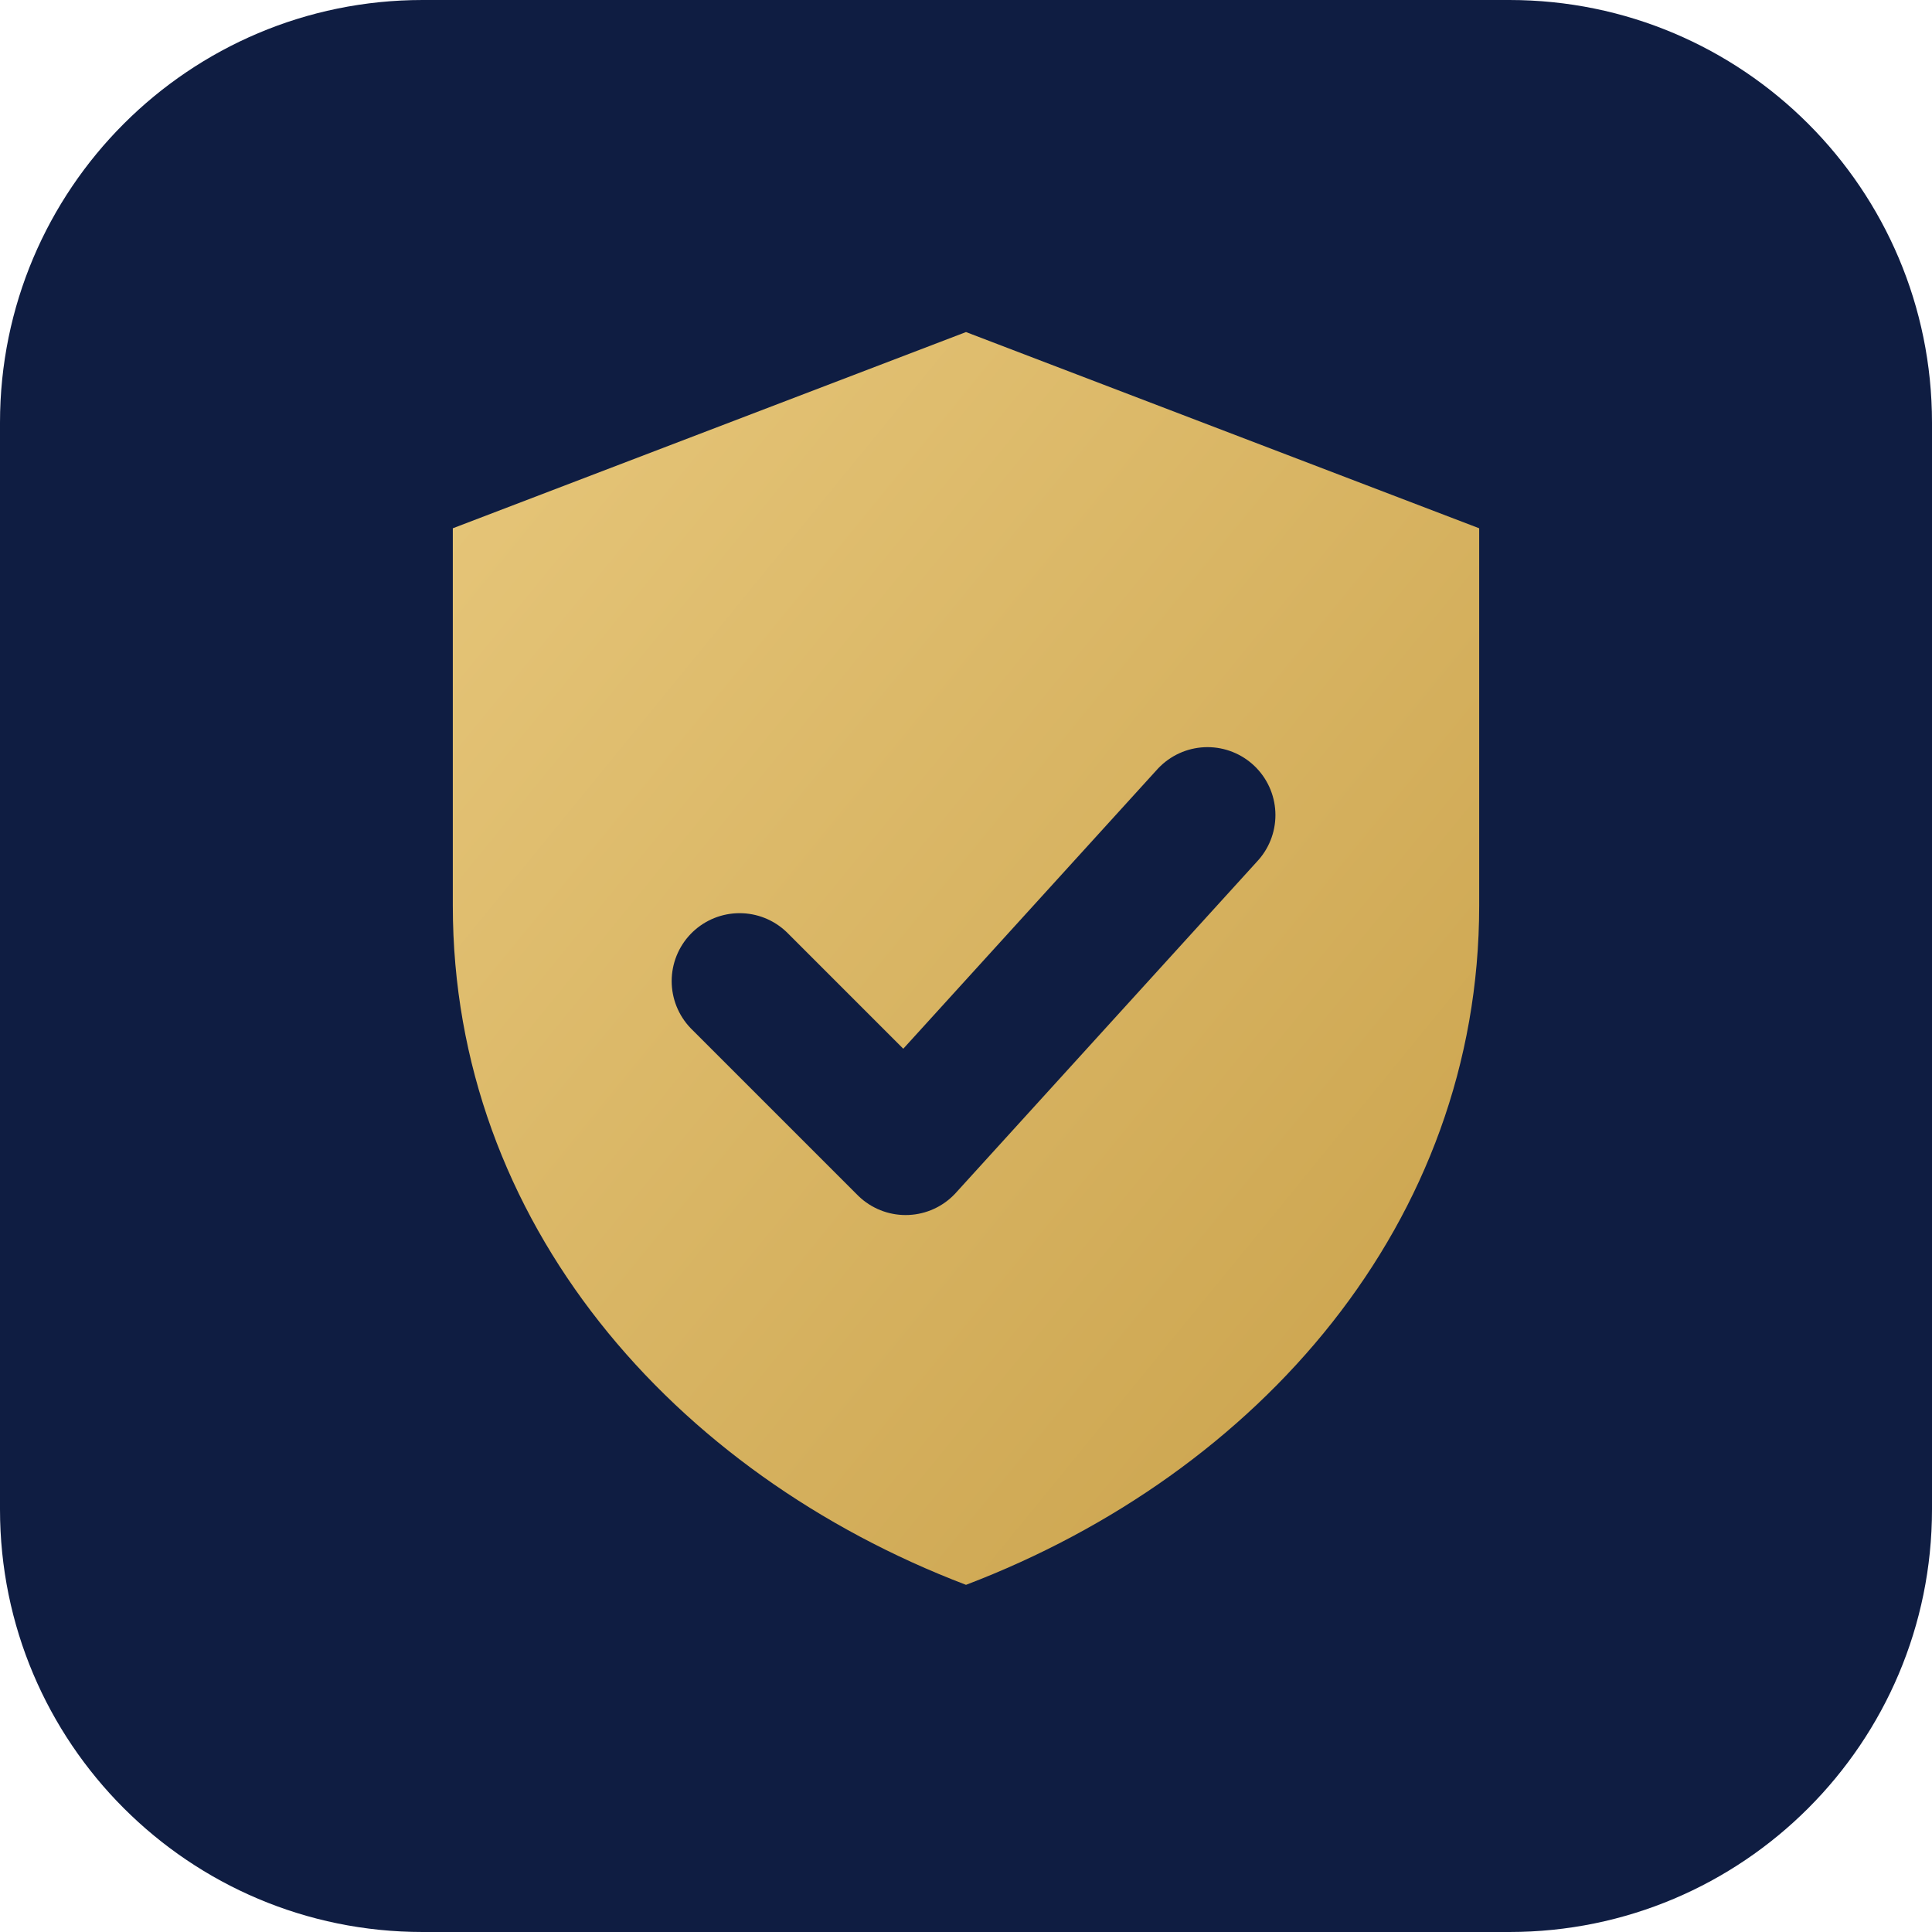
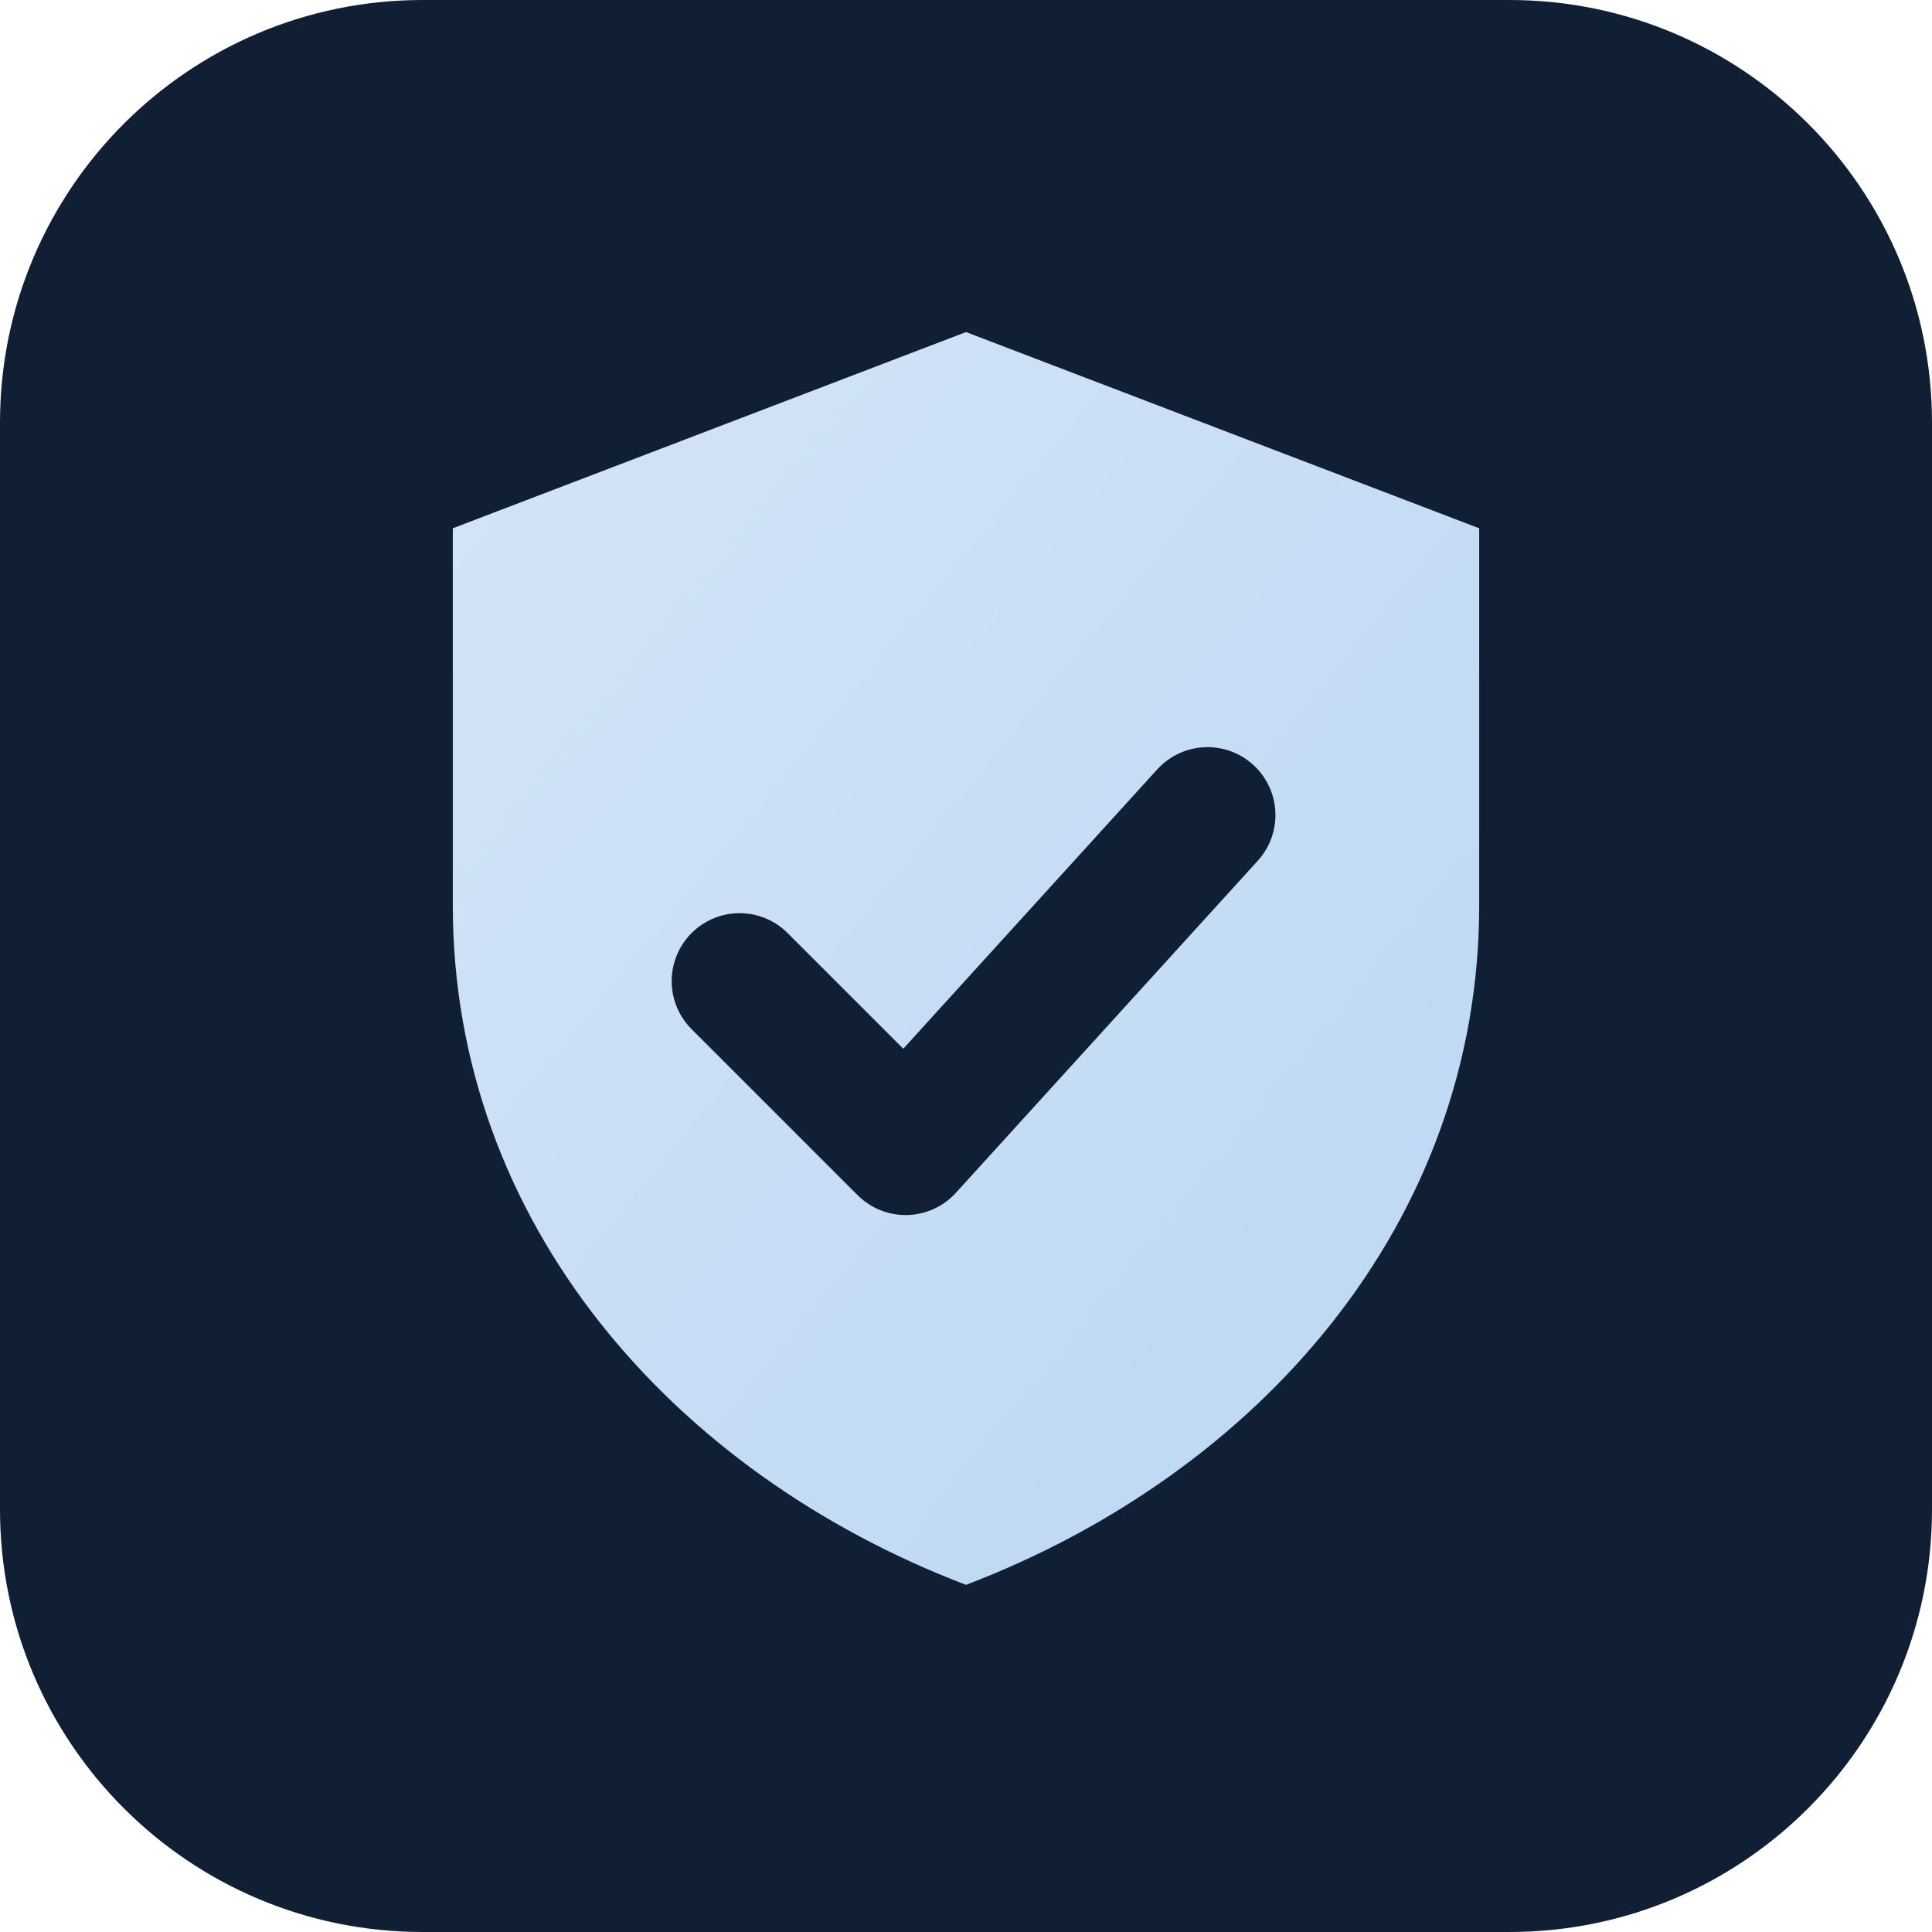
<svg xmlns="http://www.w3.org/2000/svg" viewBox="0 0 64 64">
  <defs>
    <linearGradient id="g" x1="0" y1="0" x2="1" y2="1">
-       <stop offset="0" stop-color="#e7c77b" />
-       <stop offset="1" stop-color="#c9a14a" />
+       <stop offset="0" stop-color="#d4e5f7" />
+       <stop offset="1" stop-color="#bbd6f3" />
    </linearGradient>
  </defs>
-   <rect width="64" height="64" rx="14" fill="#0f1d42" />
+   <rect width="64" height="64" rx="14" fill="#101f33" />
  <path d="M32 11l17 6.5v12.5c0 10.5-7.3 18.8-17 22.5-9.7-3.7-17-12-17-22.5V17.5z" fill="url(#g)" />
-   <path d="M24.5 32.5l5.5 5.5 10-11" stroke="#0f1d42" stroke-width="4.5" fill="none" stroke-linecap="round" stroke-linejoin="round" />
+   <path d="M24.5 32.5l5.5 5.5 10-11" stroke="#101f33" stroke-width="4.5" fill="none" stroke-linecap="round" stroke-linejoin="round" />
</svg>
